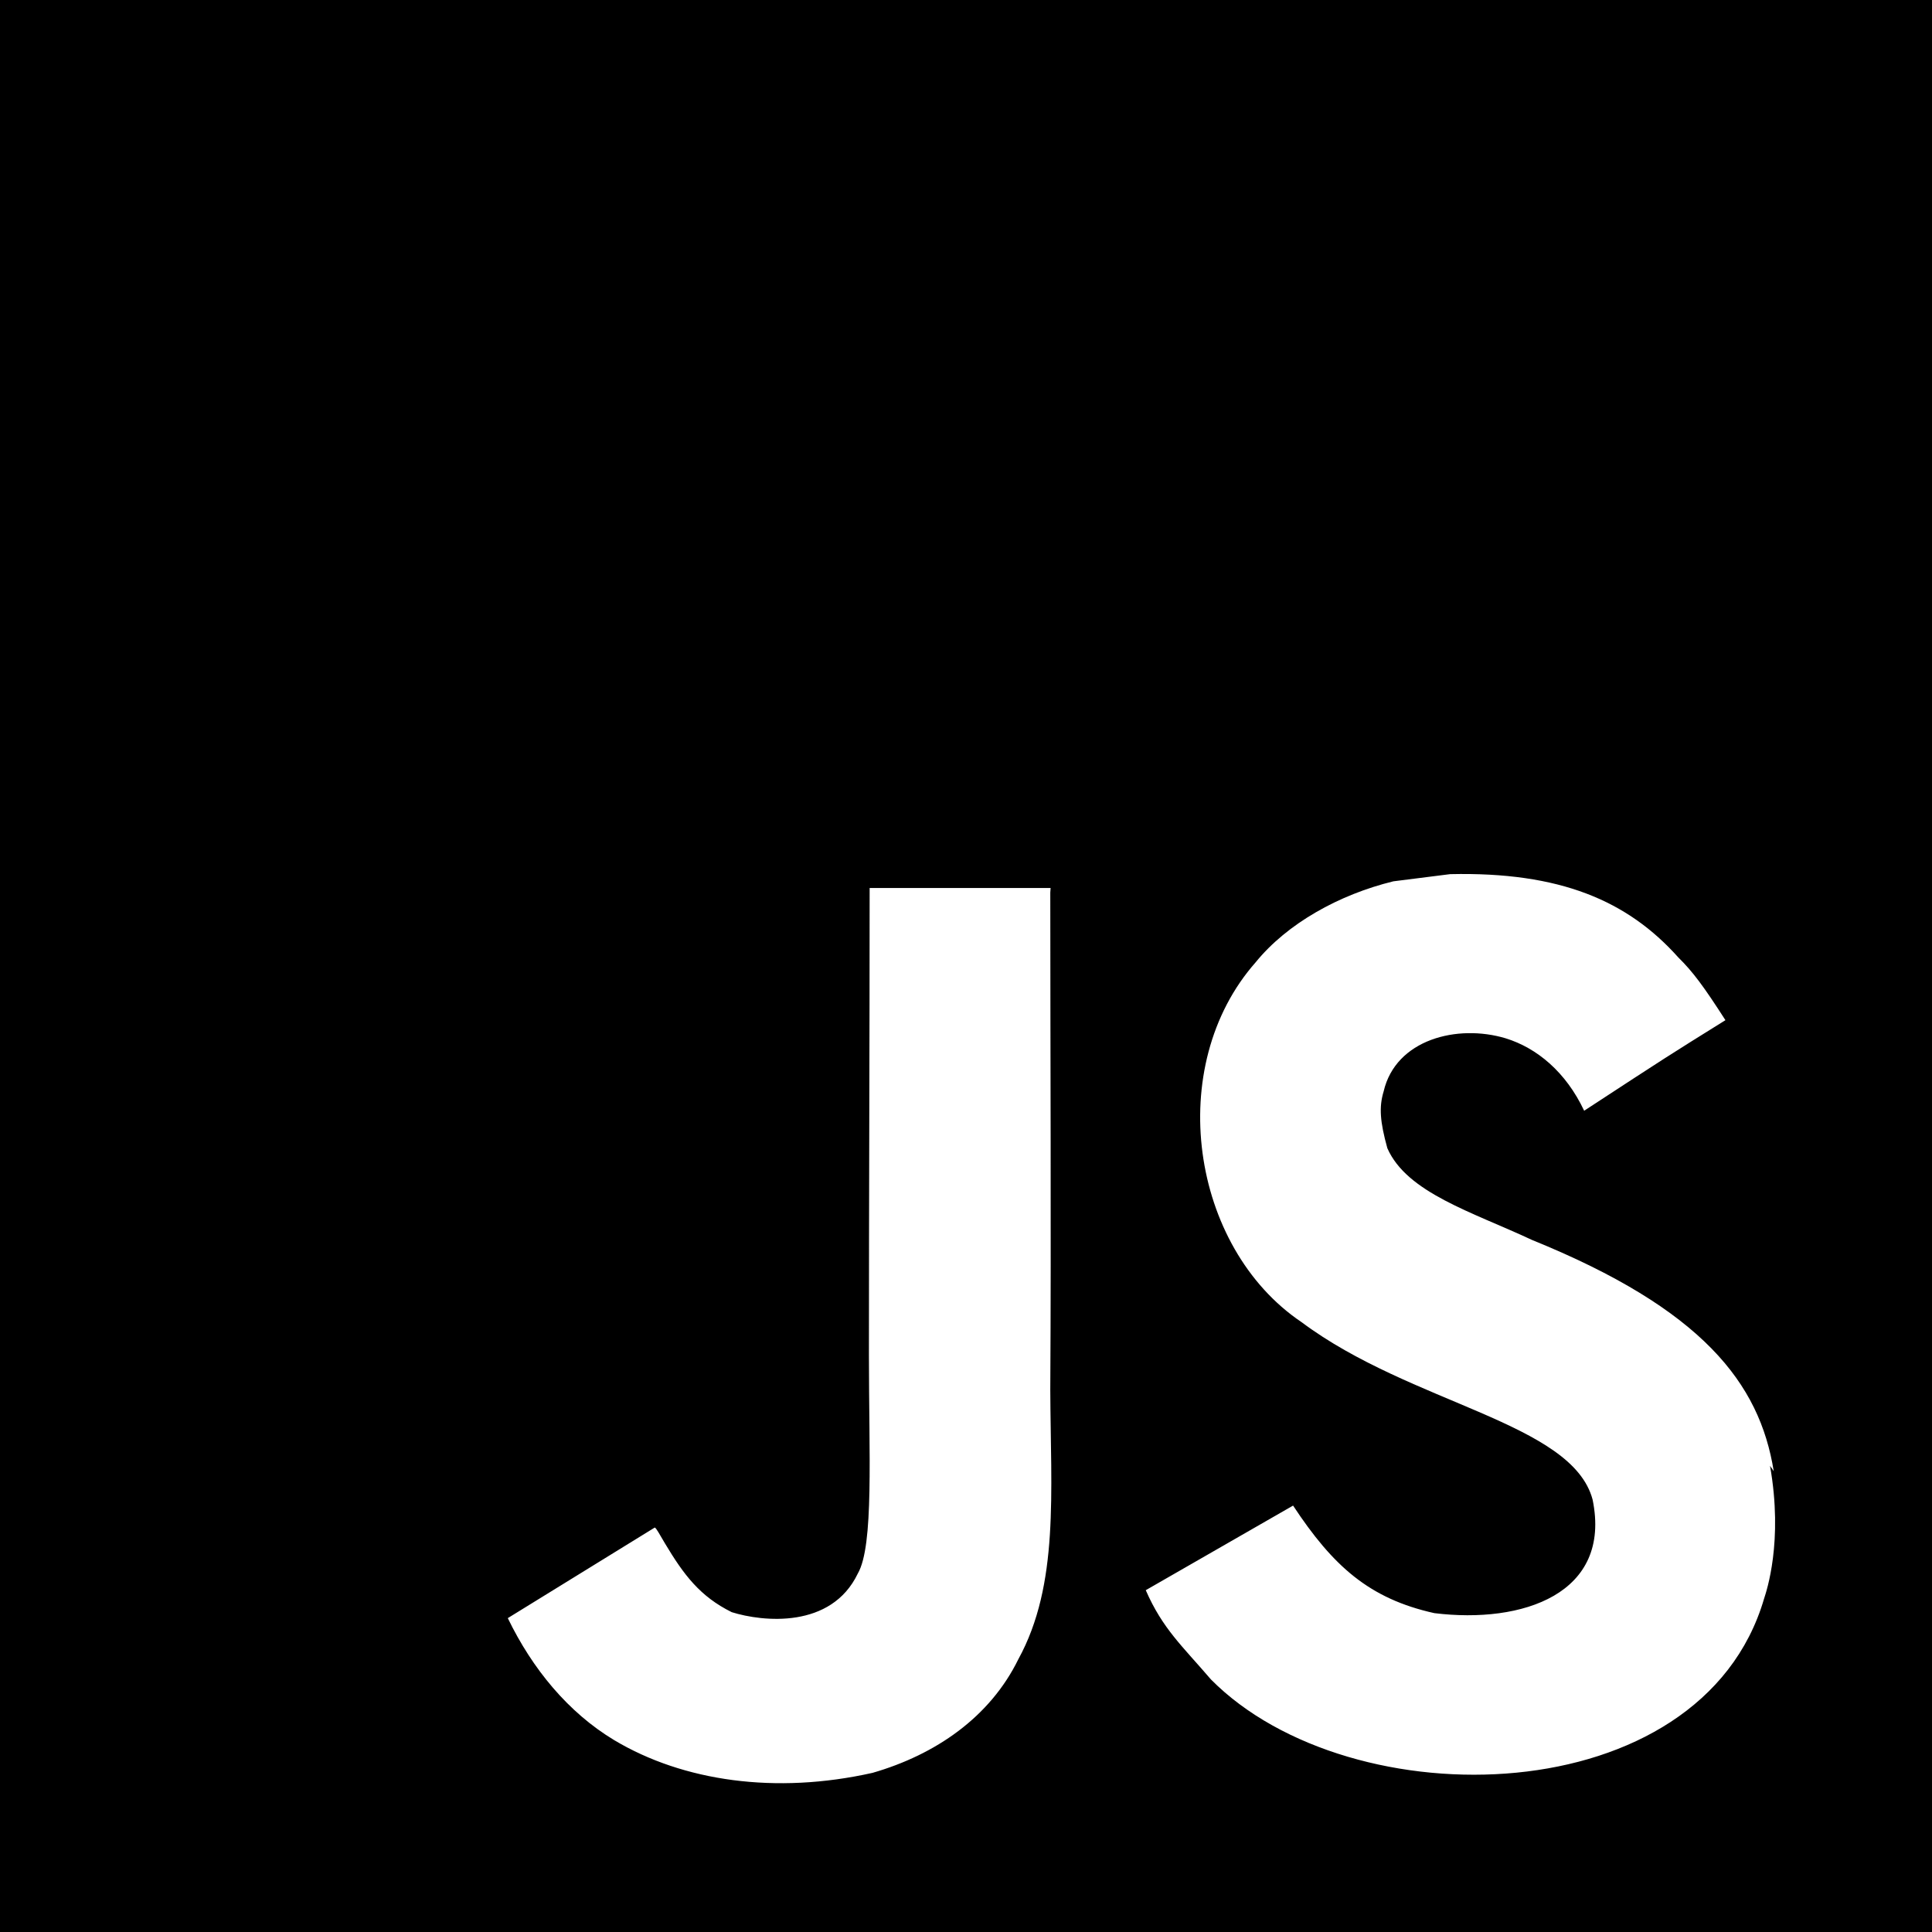
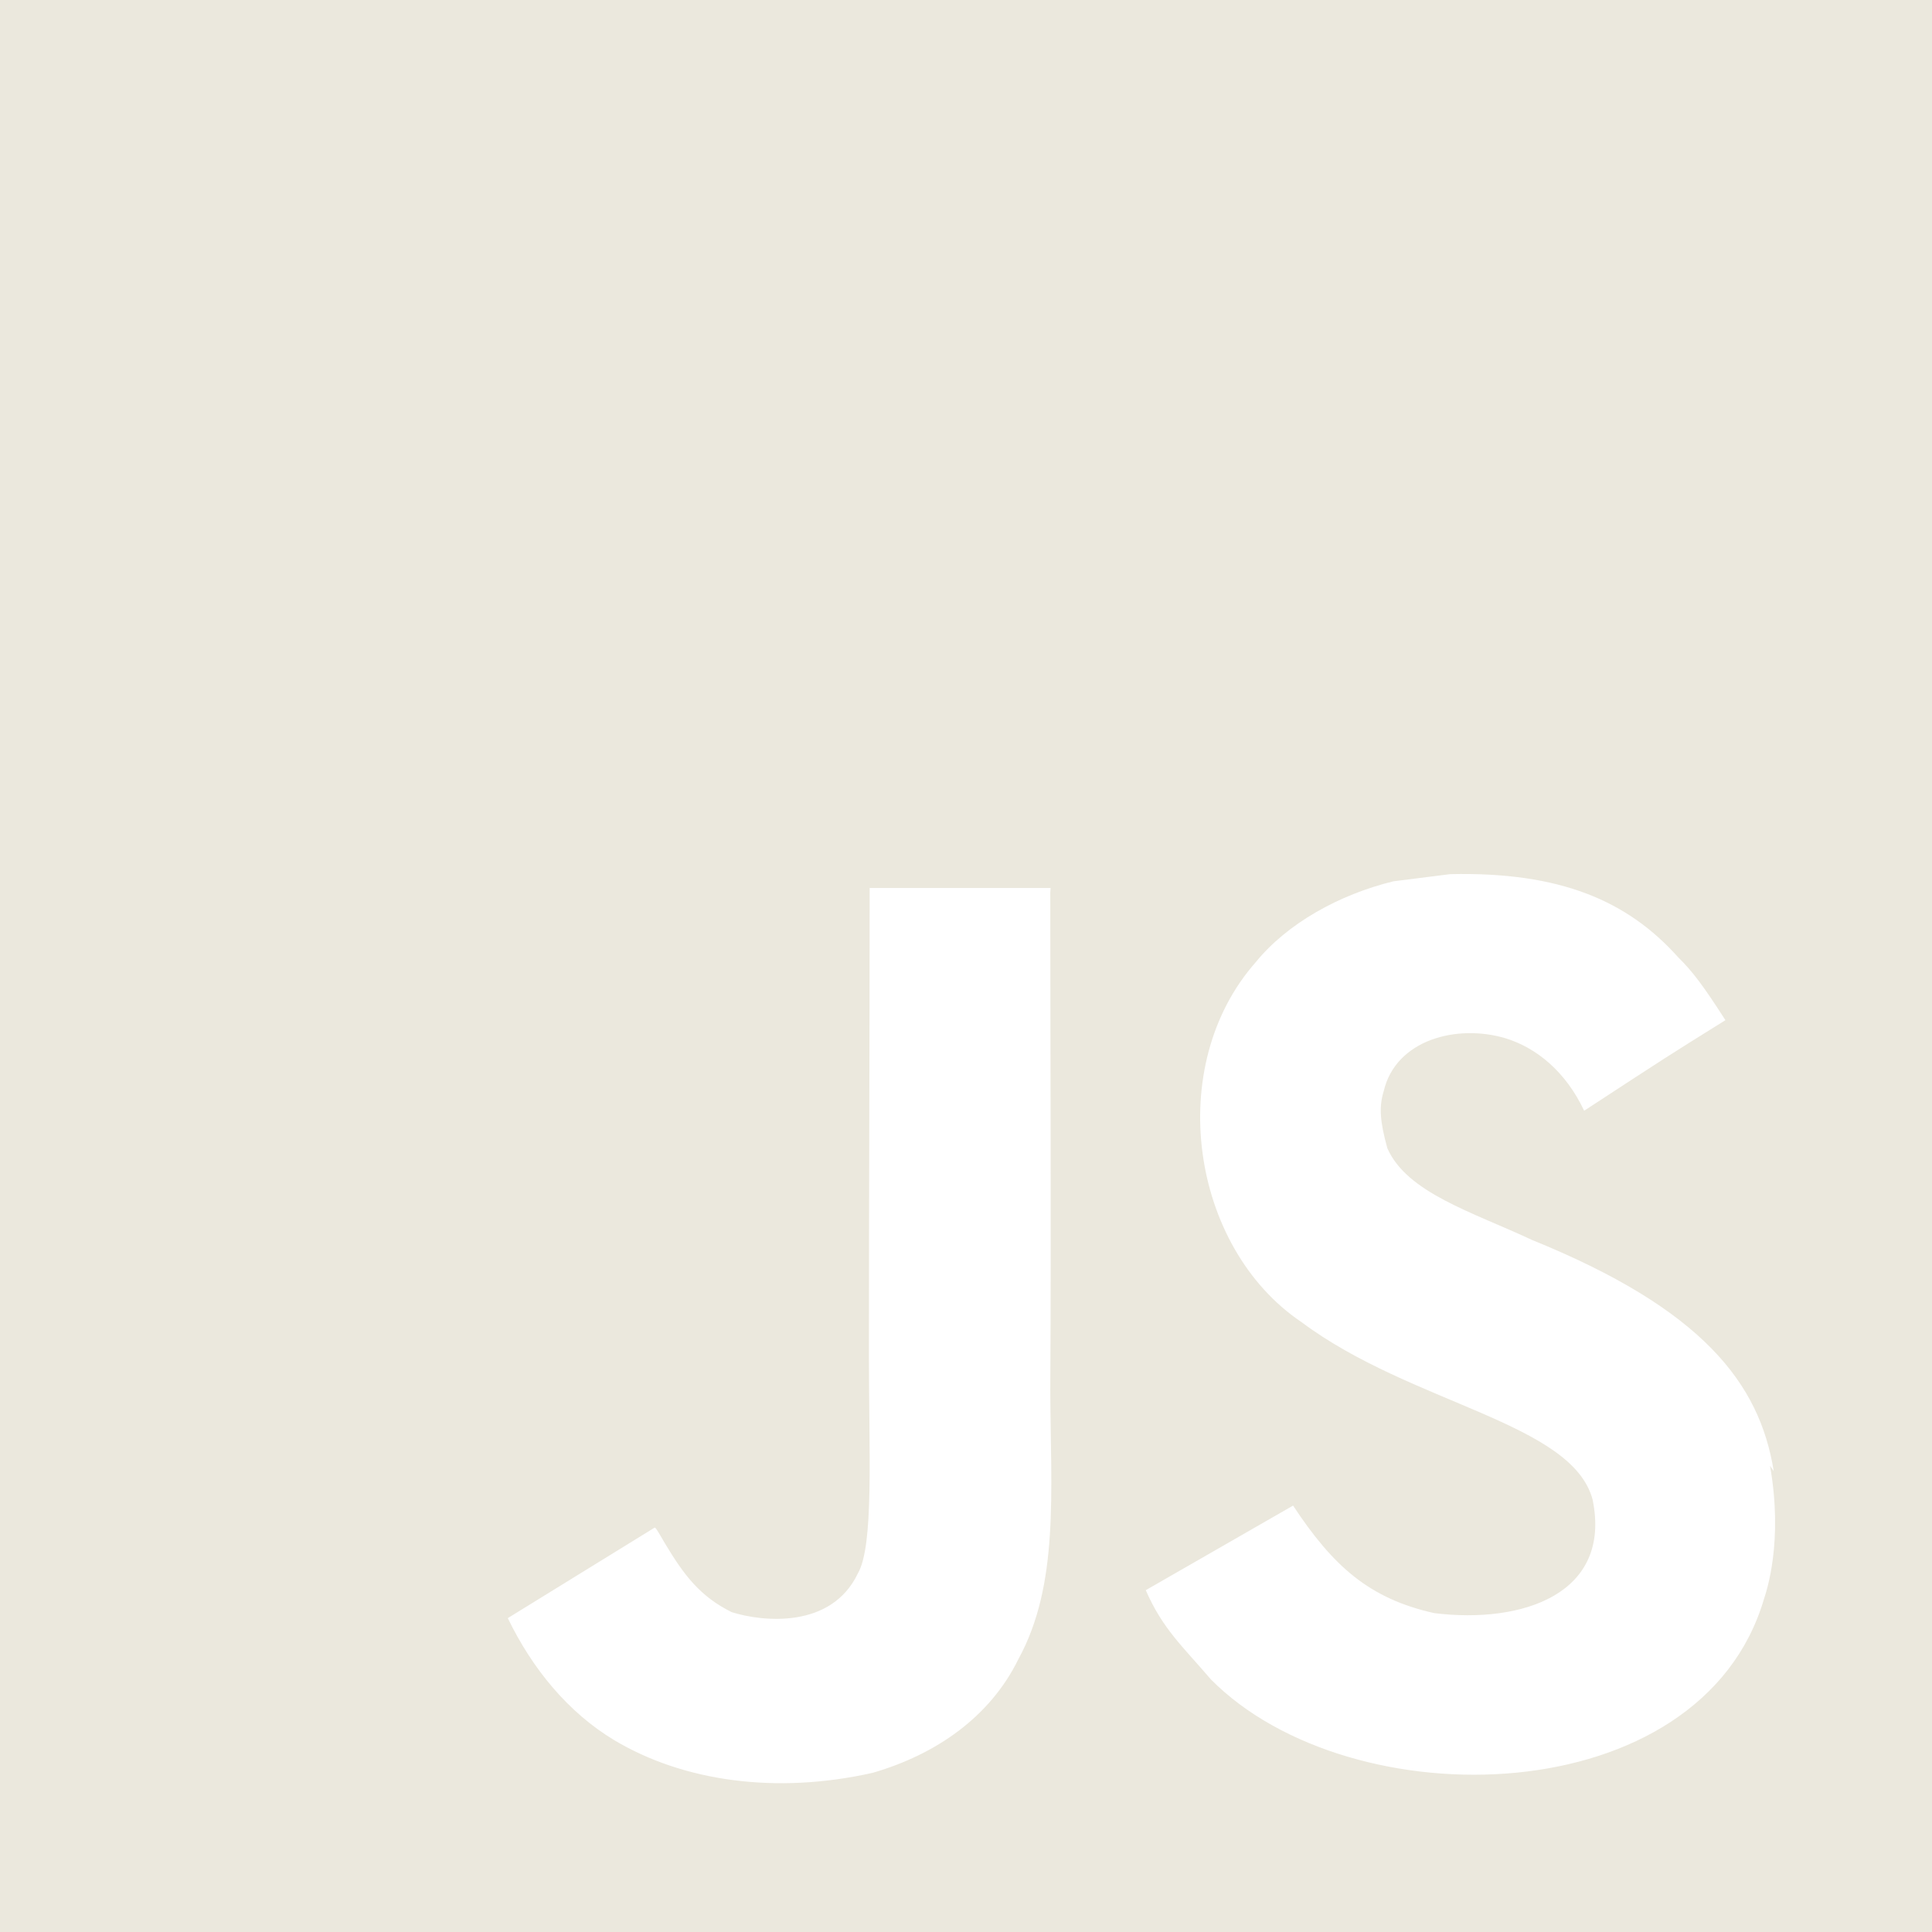
- <svg xmlns="http://www.w3.org/2000/svg" stroke="currentColor" fill="currentColor" stroke-width="0" role="img" viewBox="0 0 24 24" height="32" width="32">
+ <svg xmlns="http://www.w3.org/2000/svg" stroke="currentColor" fill="#EBE8DD" stroke-width="0" role="img" viewBox="0 0 24 24" height="32" width="32">
  <path d="M0 0h24v24H0V0zm22.034 18.276c-.175-1.095-.888-2.015-3.003-2.873-.736-.345-1.554-.585-1.797-1.14-.091-.33-.105-.51-.046-.705.15-.646.915-.84 1.515-.66.39.12.75.42.976.9 1.034-.676 1.034-.676 1.755-1.125-.27-.42-.404-.601-.586-.78-.63-.705-1.469-1.065-2.834-1.034l-.705.089c-.676.165-1.32.525-1.71 1.005-1.14 1.291-.811 3.541.569 4.471 1.365 1.02 3.361 1.244 3.616 2.205.24 1.17-.87 1.545-1.966 1.41-.811-.18-1.26-.586-1.755-1.336l-1.83 1.051c.21.48.45.689.81 1.109 1.74 1.756 6.09 1.666 6.871-1.004.029-.09.24-.705.074-1.65l.046.067zm-8.983-7.245h-2.248c0 1.938-.009 3.864-.009 5.805 0 1.232.063 2.363-.138 2.711-.33.689-1.18.601-1.566.48-.396-.196-.597-.466-.83-.855-.063-.105-.11-.196-.127-.196l-1.825 1.125c.305.63.75 1.172 1.324 1.517.855.51 2.004.675 3.207.405.783-.226 1.458-.691 1.811-1.411.51-.93.402-2.07.397-3.346.012-2.054 0-4.109 0-6.179l.004-.056z" />
</svg>
